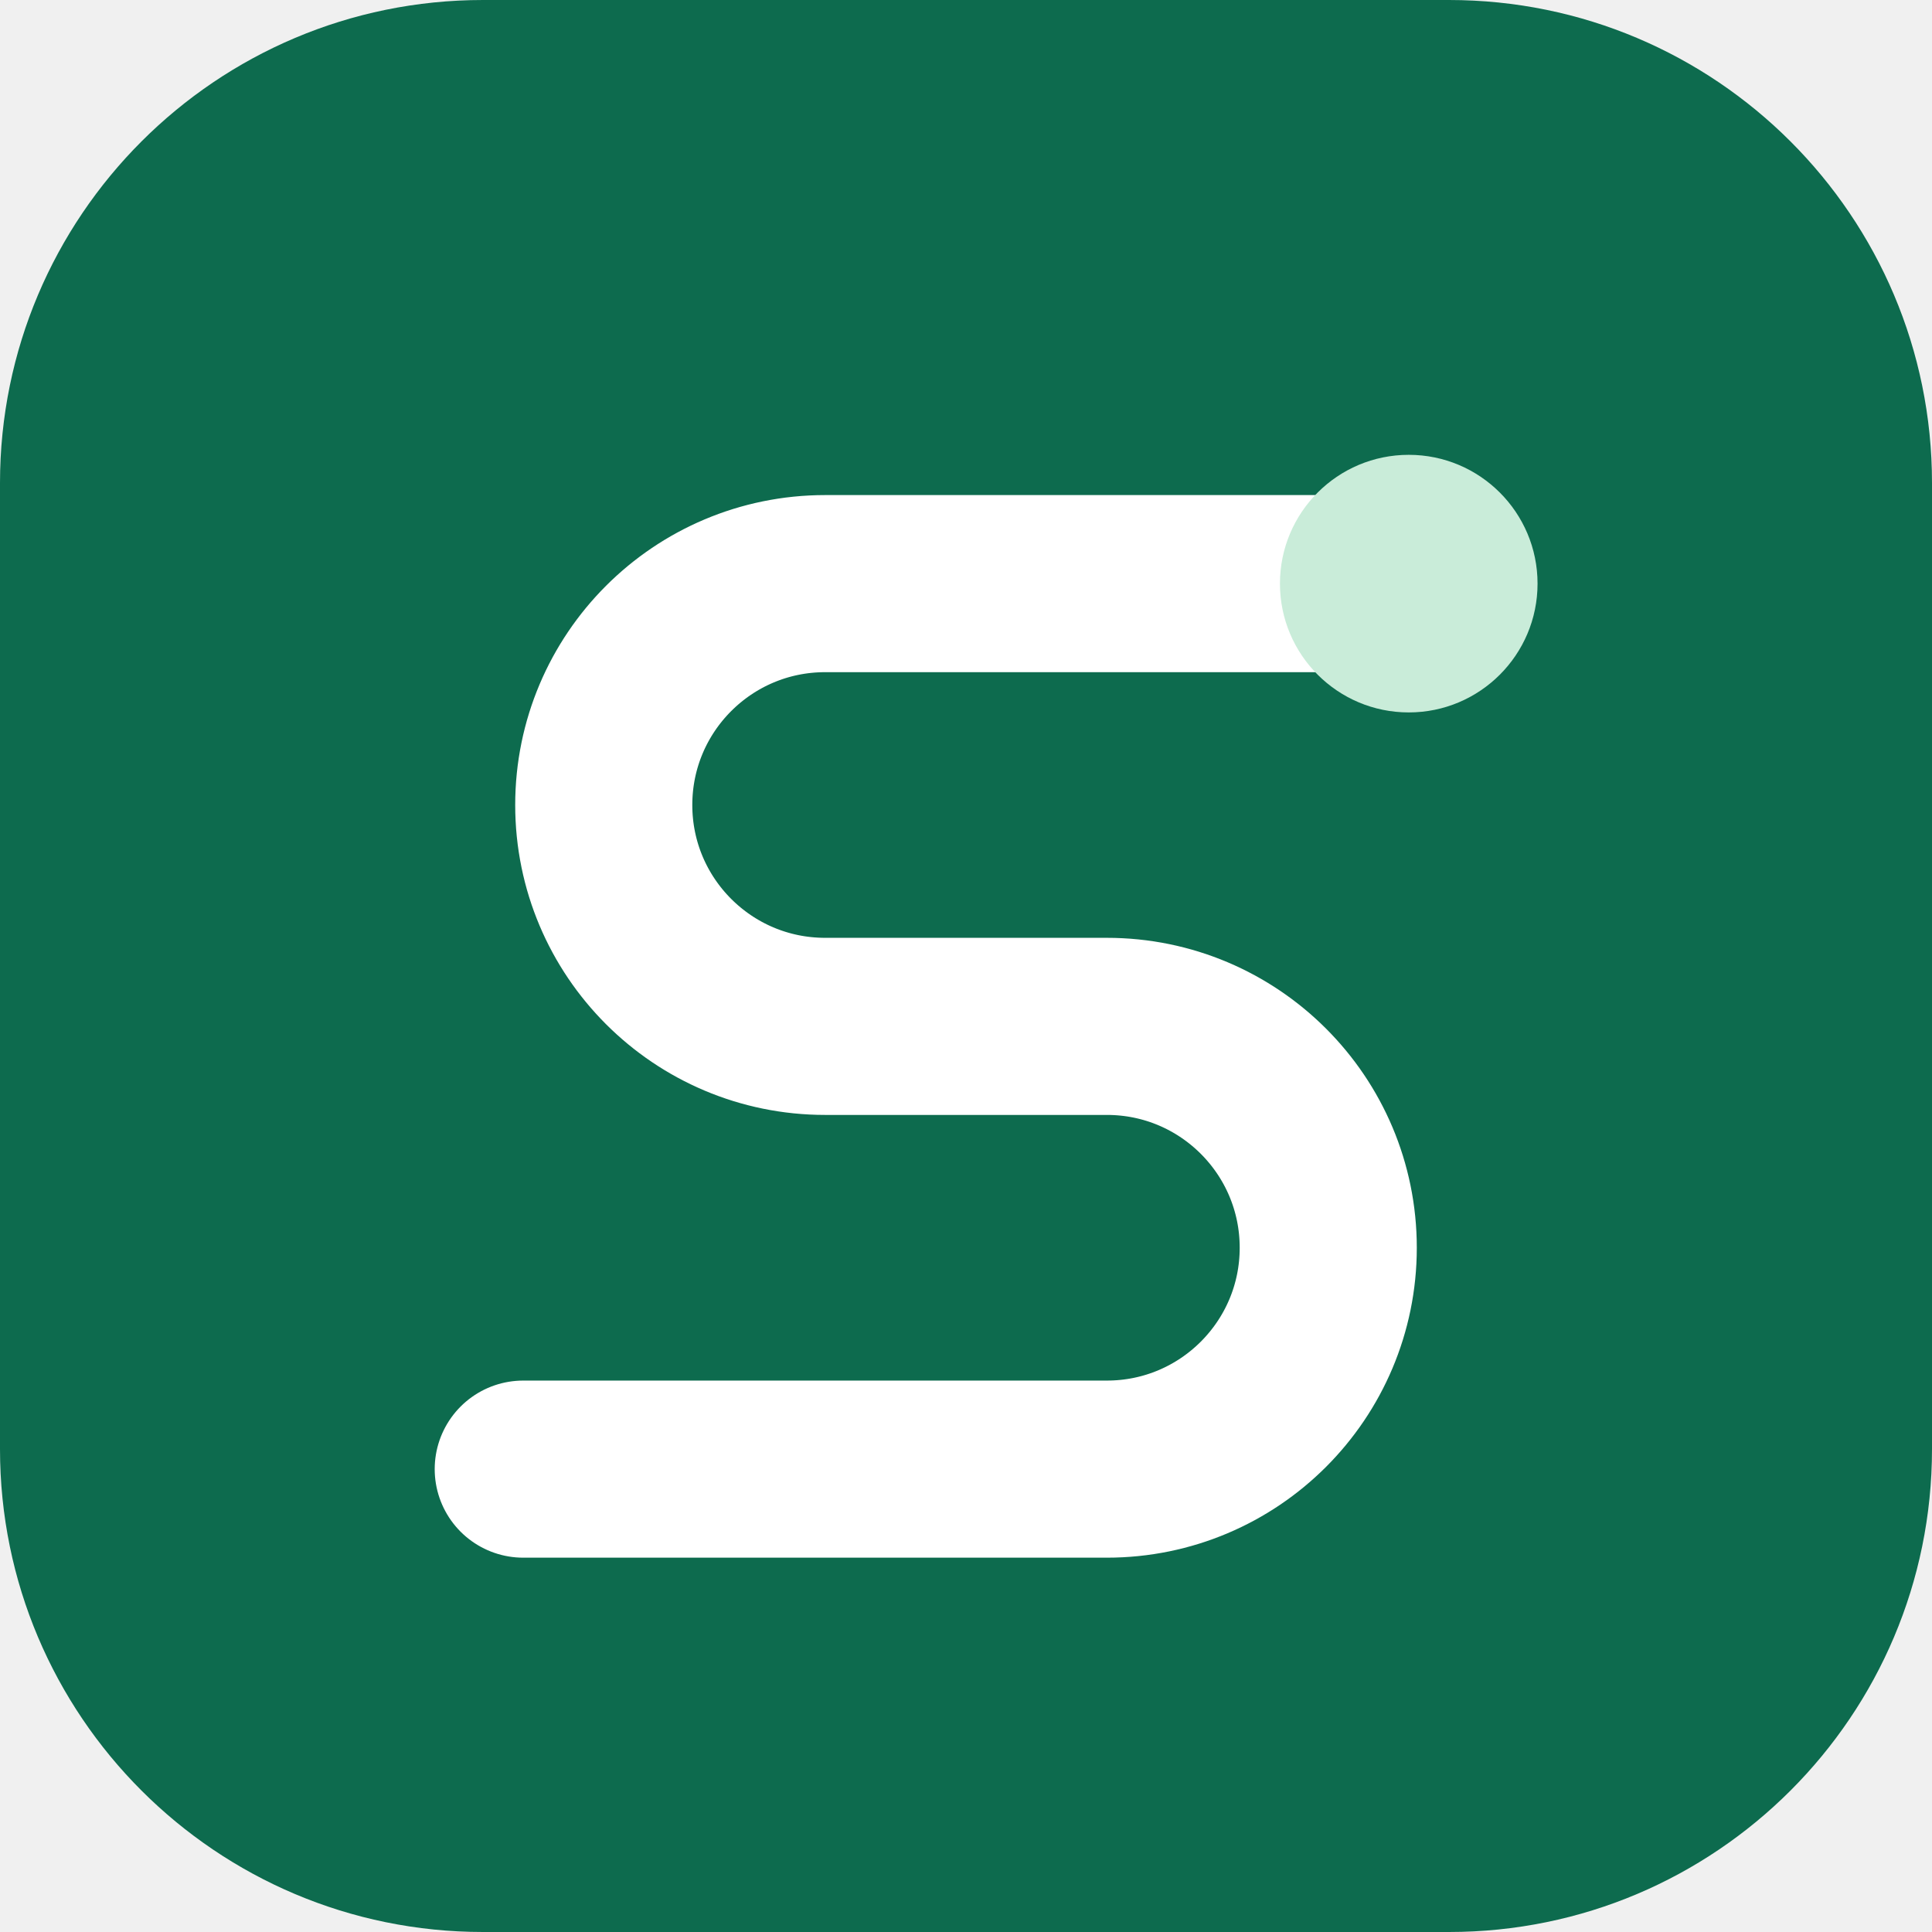
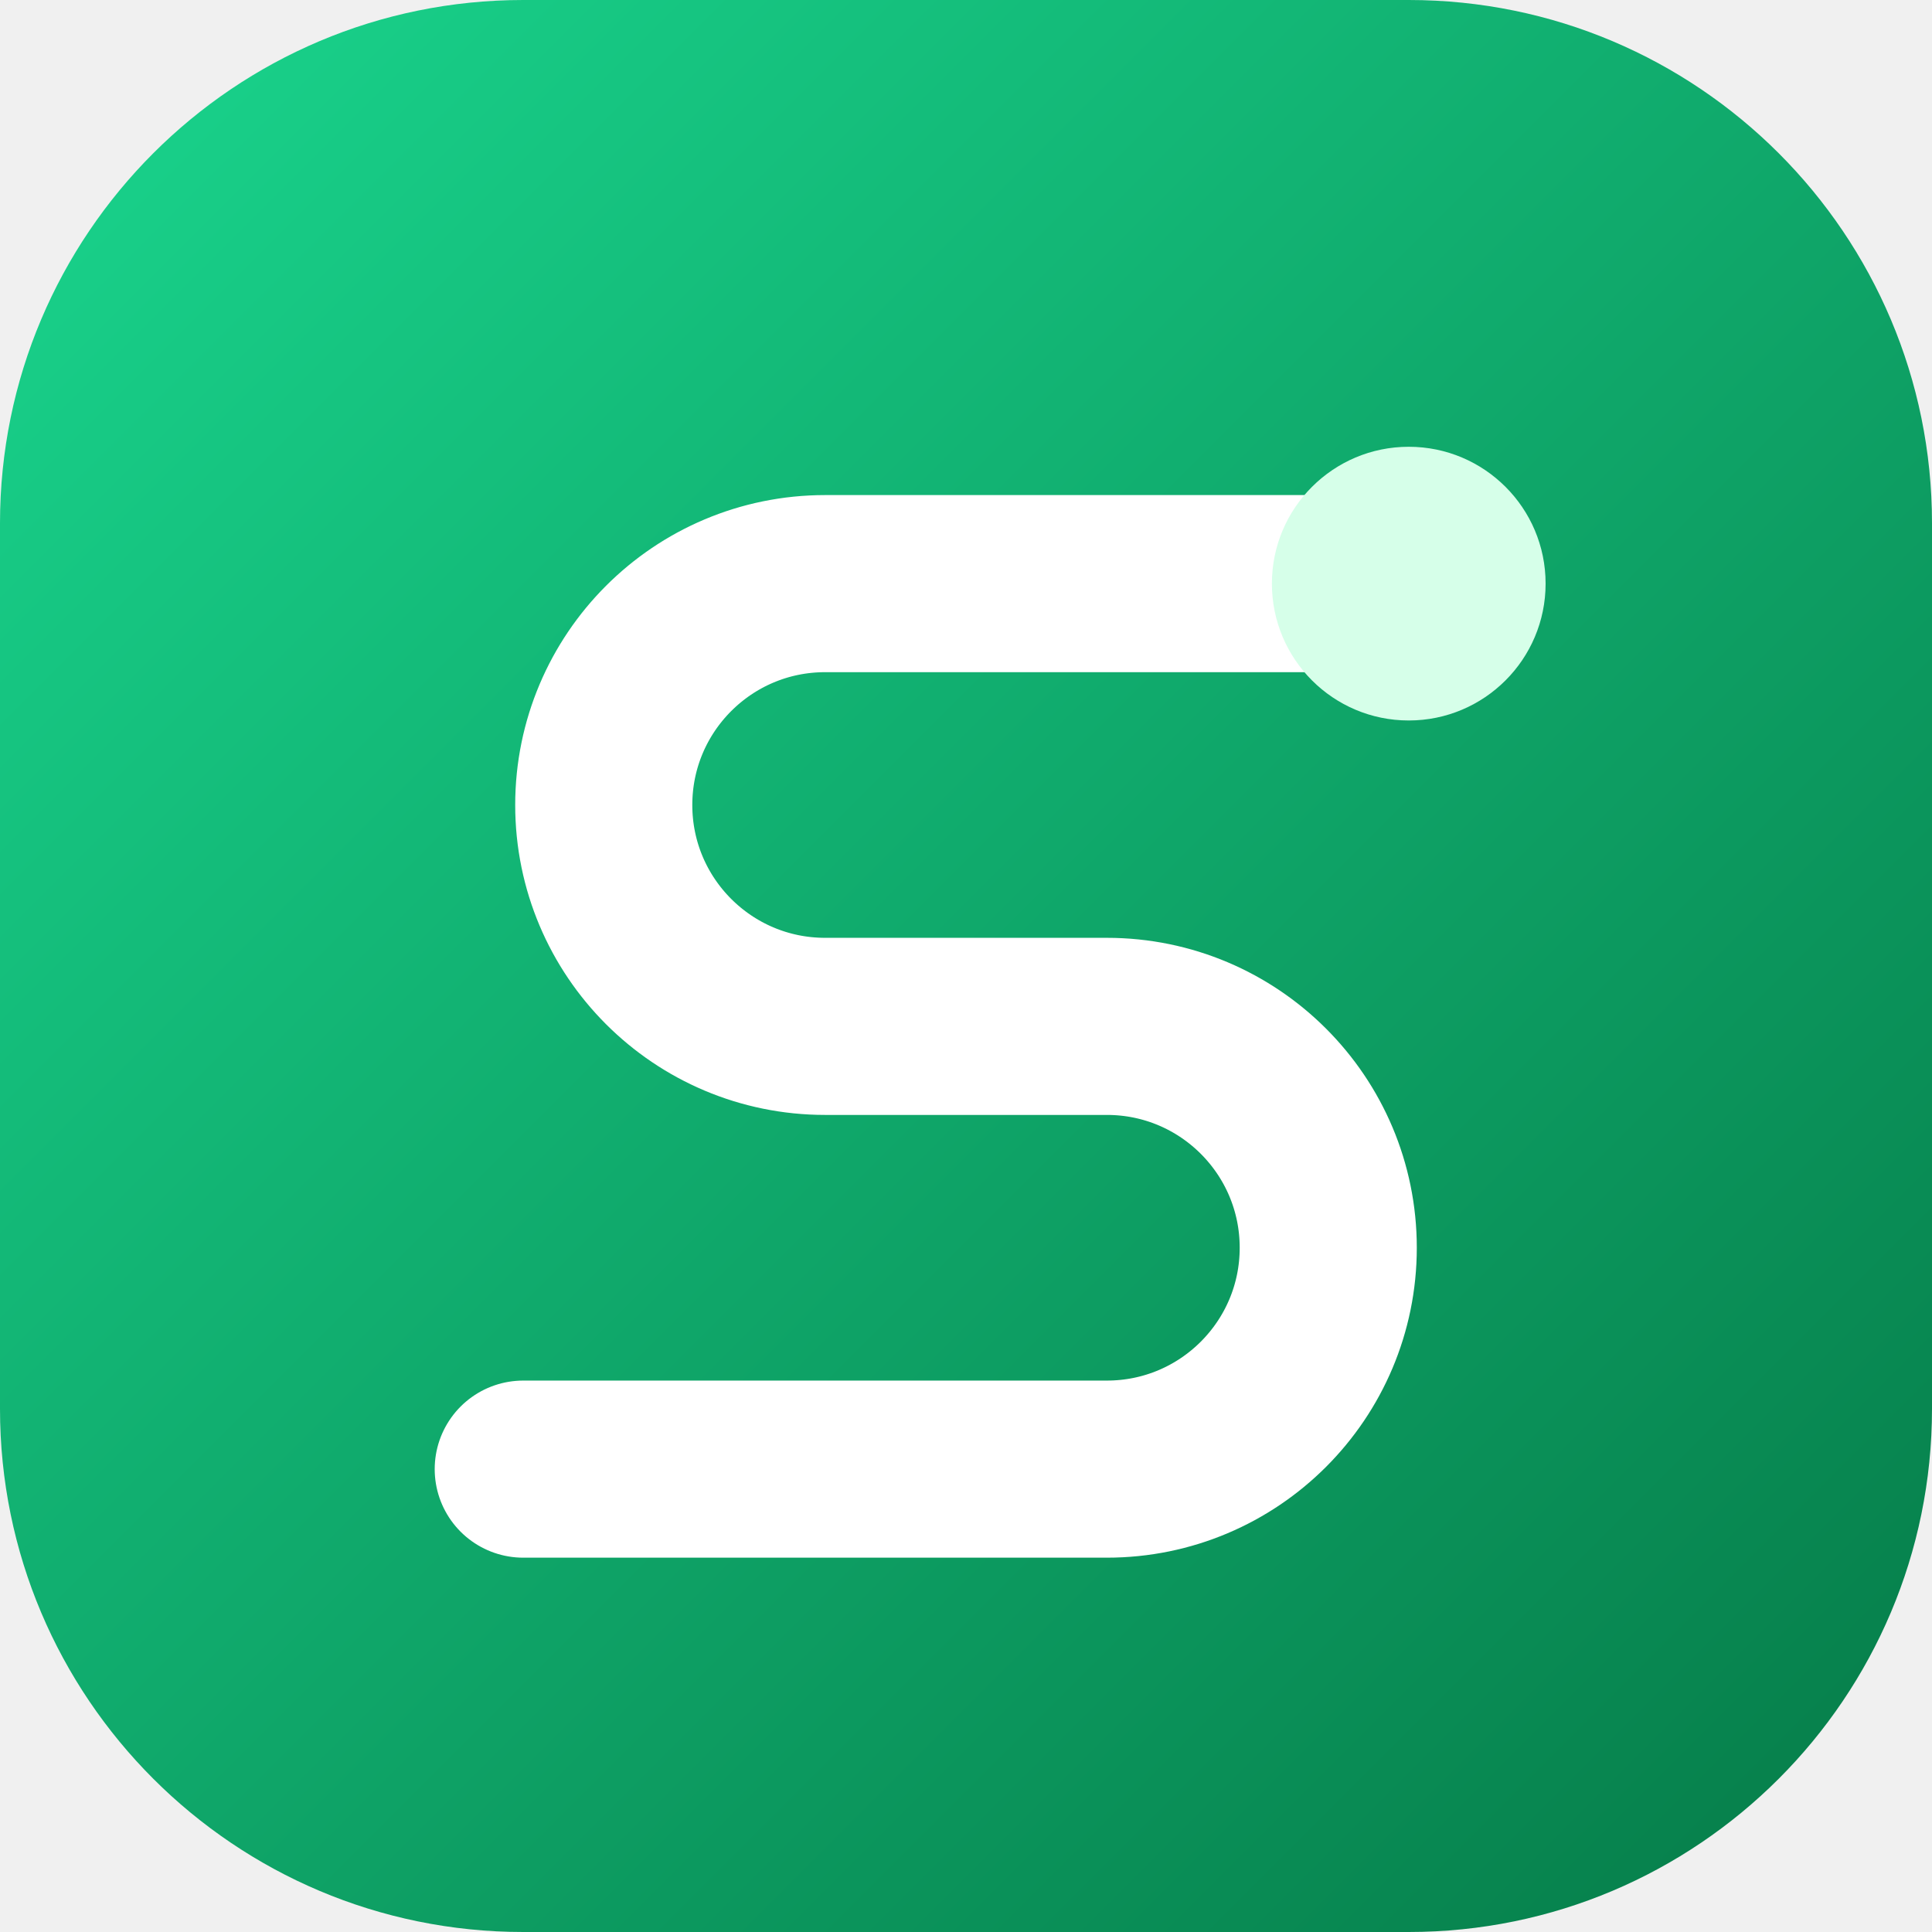
<svg xmlns="http://www.w3.org/2000/svg" viewBox="0 0 24 24">
-   <rect width="24" height="24" rx="6" fill="#0d6b4e" />
+   <defs>
+     <linearGradient id="g" x1="0" y1="0" x2="1" y2="1">
+       <stop offset="0" stop-color="#1ad68e" />
+       <stop offset="1" stop-color="#057a47" />
+     </linearGradient>
+   </defs>
+   <rect width="24" height="24" rx="6.5" fill="url(#g)" />
  <path d="M17.5 7.25H10.25a2.75 2.75 0 0 0 0 5.5h3.5a2.75 2.75 0 0 1 0 5.5H6.5" stroke="#fff" stroke-width="2.2" fill="none" stroke-linecap="round" />
-   <circle cx="17.5" cy="7.25" r="1.6" fill="#c9ecd9" />
+   <circle cx="17.5" cy="7.25" r="1.7" fill="#d6ffe9" />
</svg>
